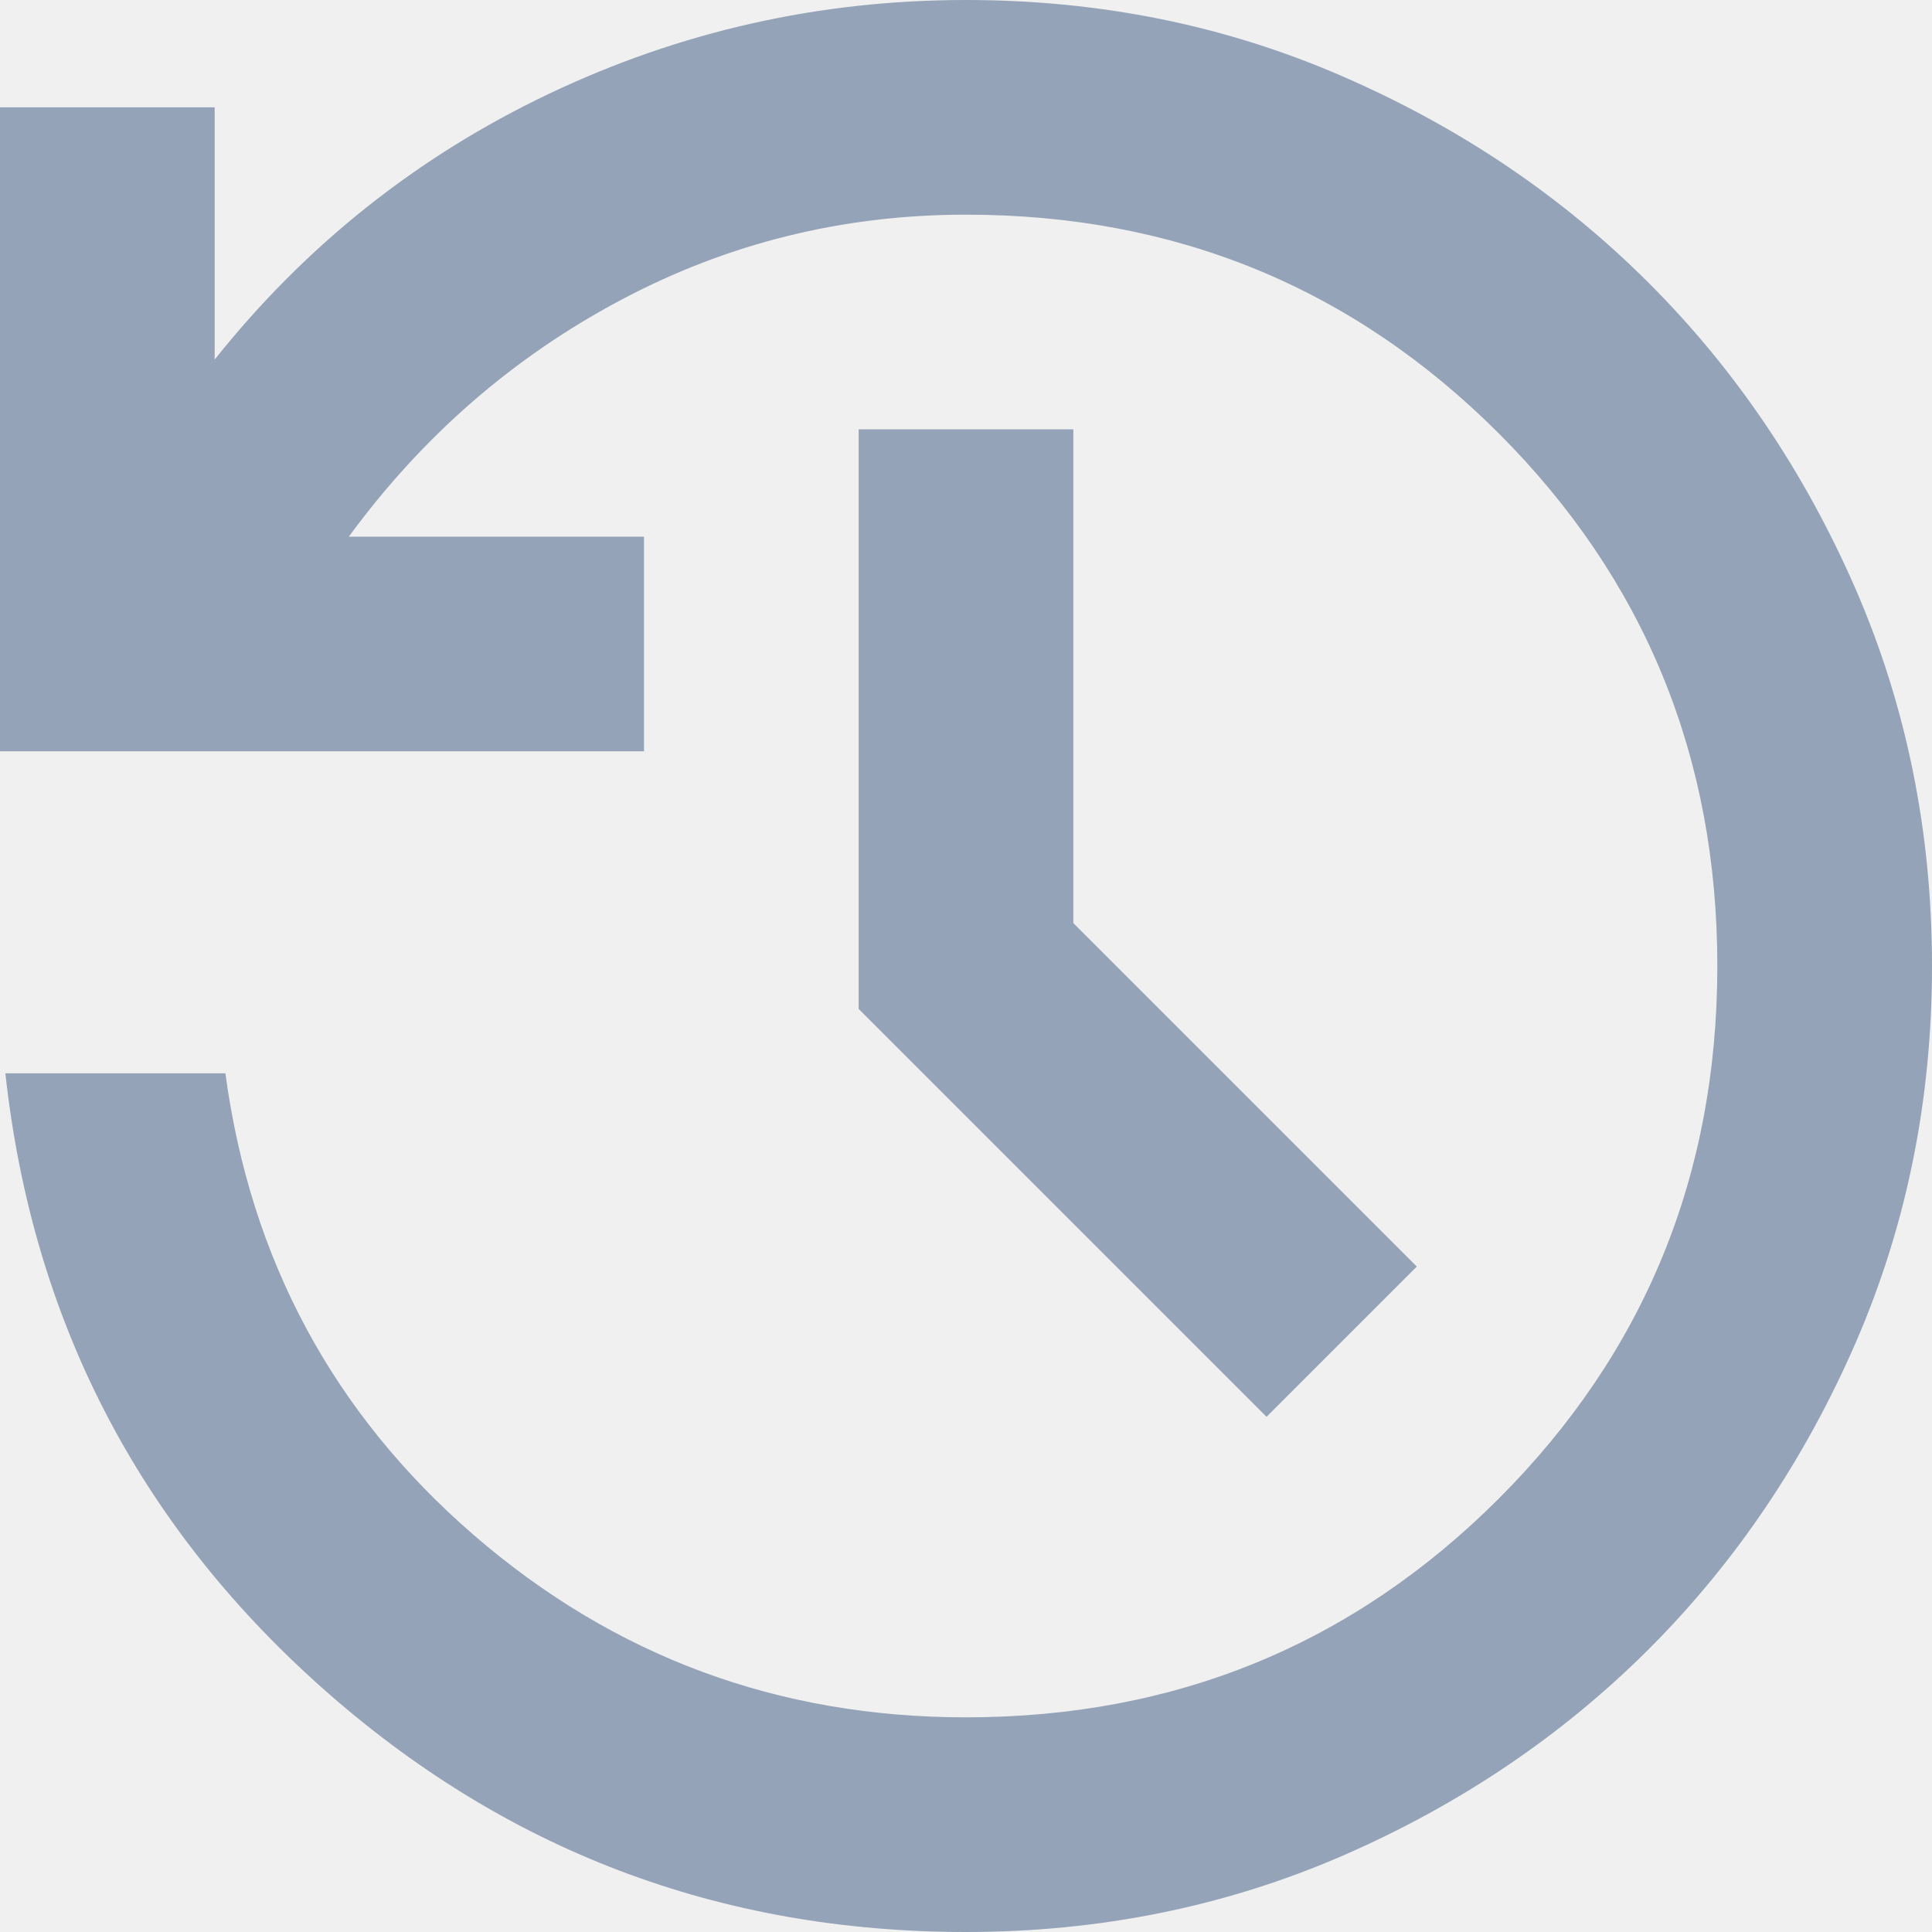
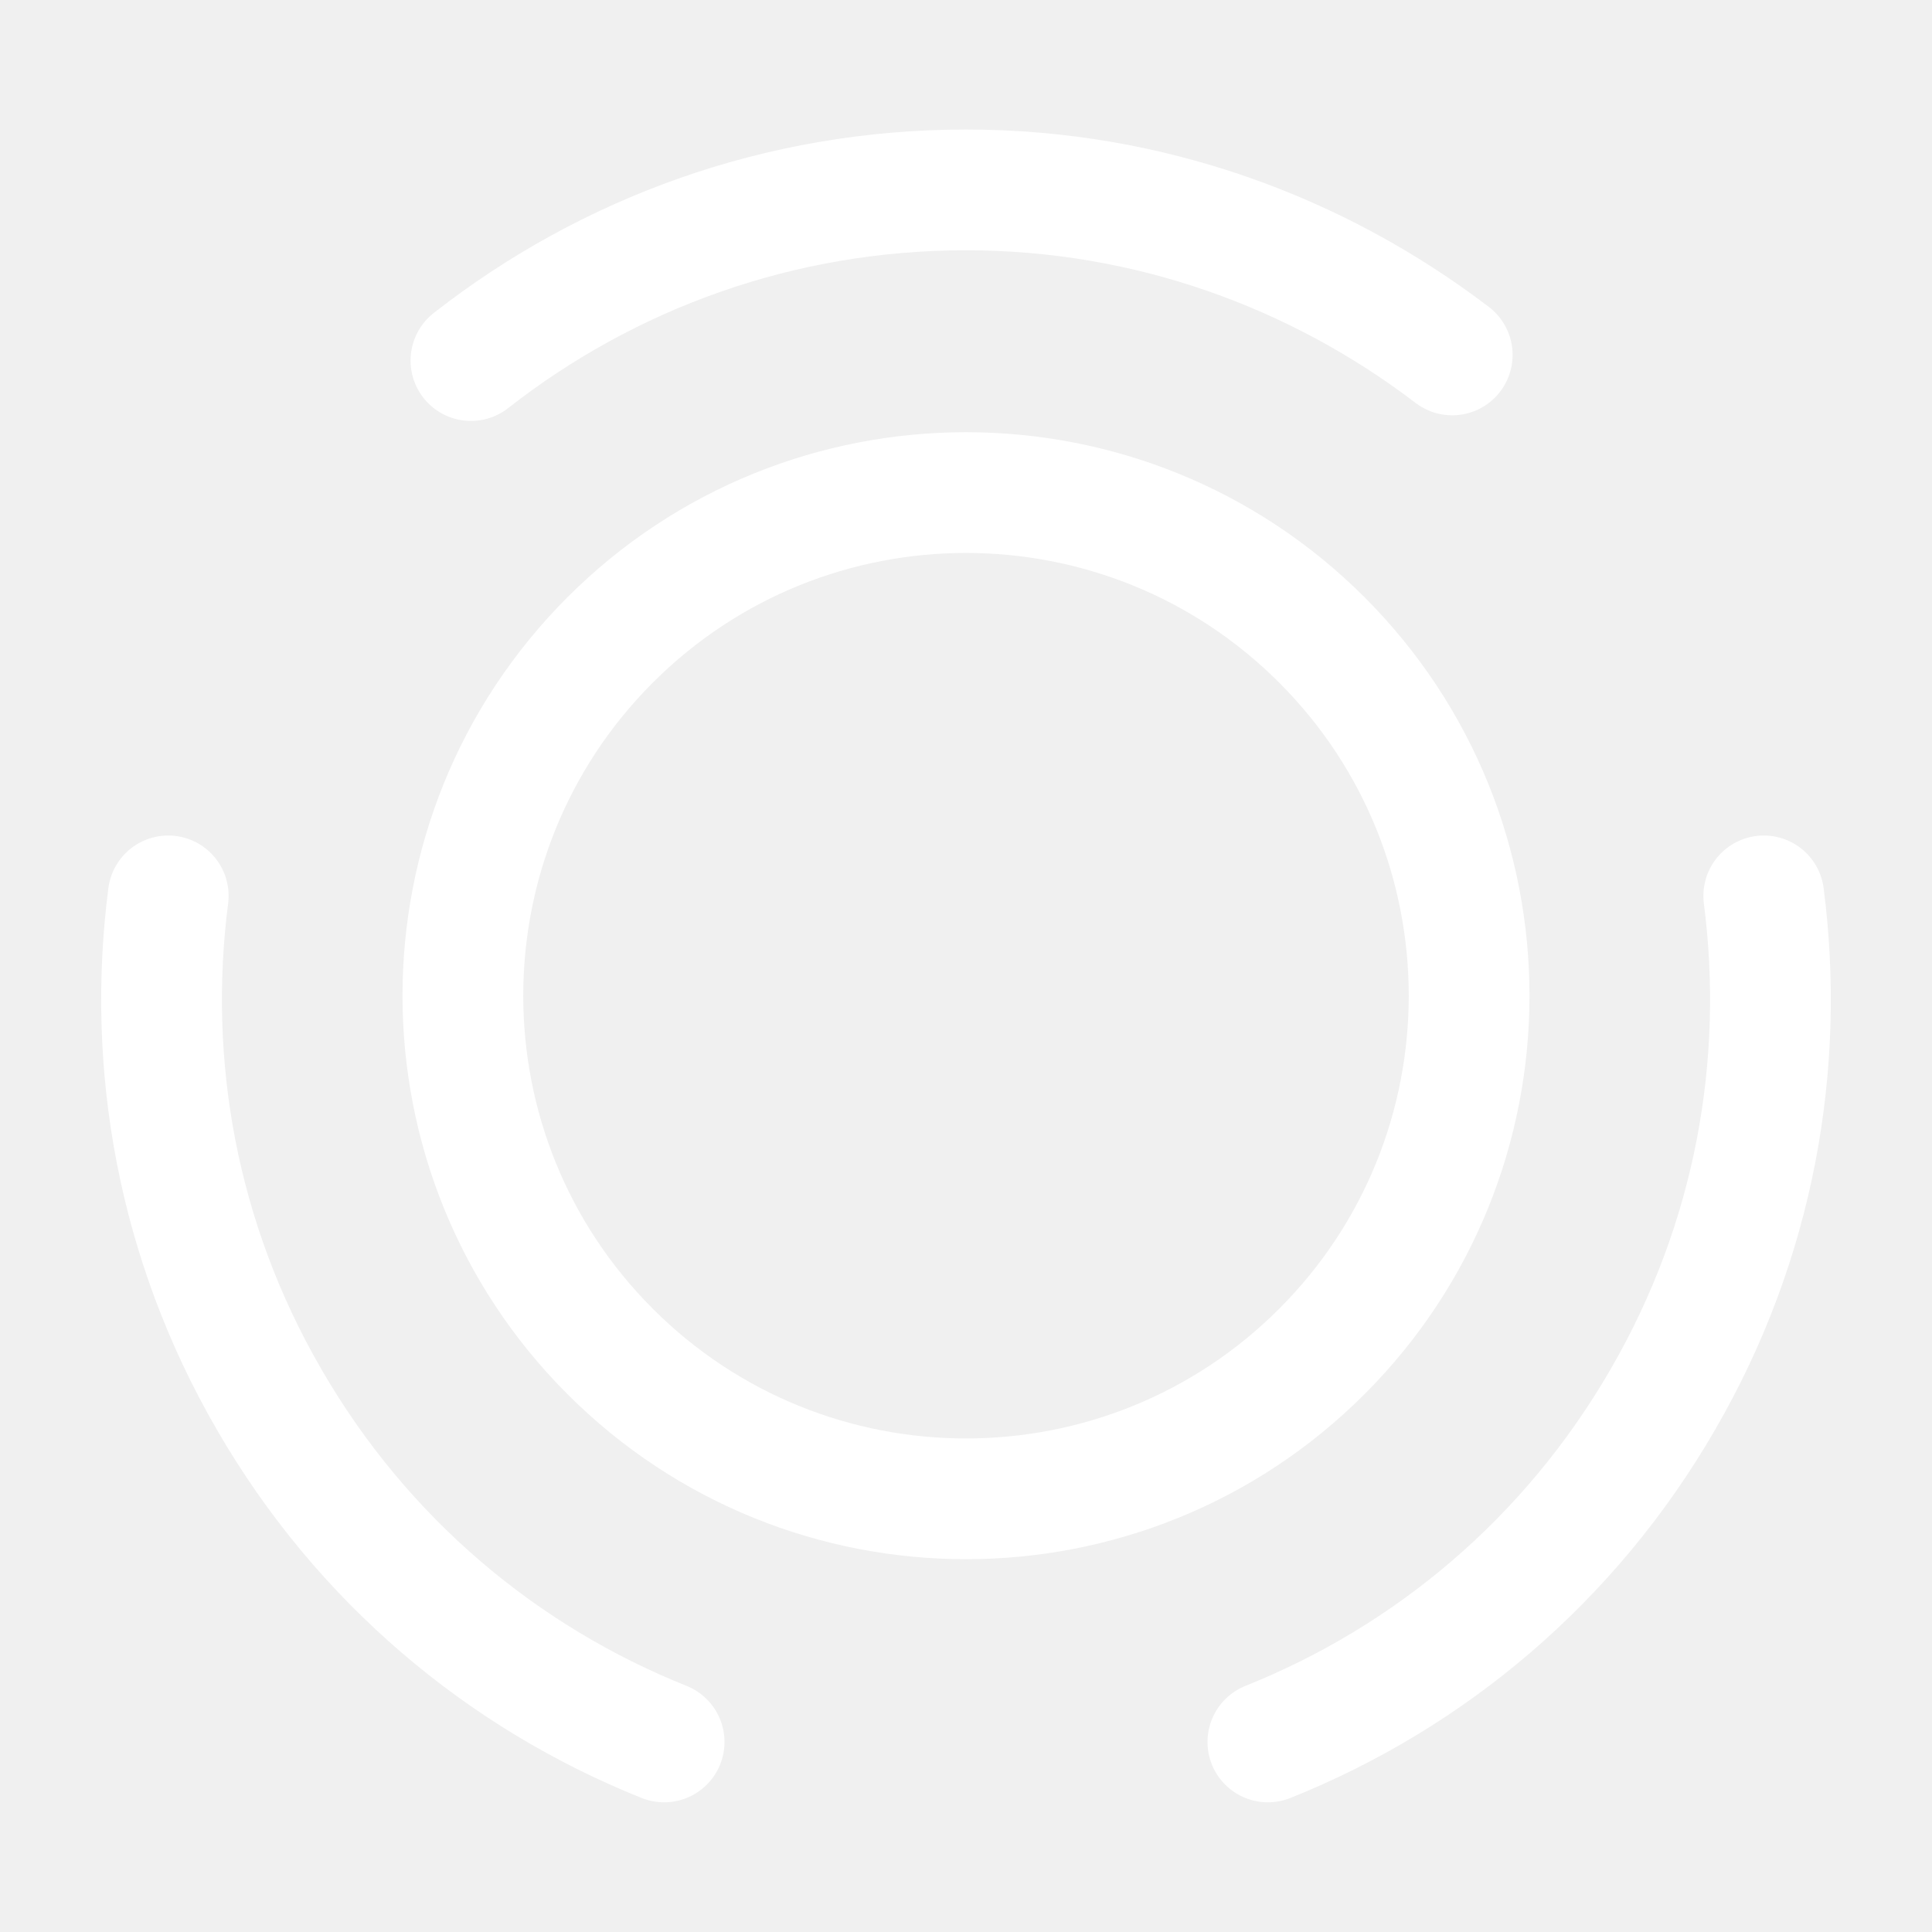
- <svg xmlns="http://www.w3.org/2000/svg" width="18" height="18" viewBox="0 0 18 18" fill="none">
-   <path d="M9 18C6.7 18 4.696 17.238 2.987 15.713C1.279 14.188 0.3 12.283 0.05 10H2.1C2.333 11.733 3.104 13.167 4.412 14.3C5.721 15.433 7.25 16 9 16C10.95 16 12.604 15.321 13.963 13.963C15.321 12.604 16 10.95 16 9C16 7.05 15.321 5.396 13.963 4.037C12.604 2.679 10.95 2 9 2C7.85 2 6.775 2.267 5.775 2.8C4.775 3.333 3.933 4.067 3.25 5H6V7H0V1H2V3.35C2.85 2.283 3.888 1.458 5.112 0.875C6.338 0.292 7.633 0 9 0C10.25 0 11.421 0.237 12.512 0.713C13.604 1.188 14.554 1.829 15.363 2.638C16.171 3.446 16.812 4.396 17.288 5.487C17.762 6.579 18 7.75 18 9C18 10.25 17.762 11.421 17.288 12.512C16.812 13.604 16.171 14.554 15.363 15.363C14.554 16.171 13.604 16.812 12.512 17.288C11.421 17.762 10.25 18 9 18V18M11.8 13.2L8 9.4V4H10V8.6L13.2 11.8L11.8 13.2V13.2" fill="#94A3B8" />
+ <svg xmlns="http://www.w3.org/2000/svg" width="24" height="24" viewBox="0 0 24 24" fill="none">
+   <g clip-path="url(#clip0_4418_9772)">
+     <path d="M16.42 7.949C18.86 10.389 18.86 14.349 16.42 16.789C13.98 19.229 10.02 19.229 7.58 16.789C5.14 14.349 5.14 10.389 7.58 7.949C10.02 5.509 13.98 5.509 16.42 7.949Z" stroke="#fff" stroke-width="1.5" stroke-linecap="round" stroke-linejoin="round" />
+     <path d="M8.25 21.639C6.25 20.839 4.5 19.389 3.34 17.379C2.2 15.409 1.82 13.219 2.09 11.129" stroke="#fff" stroke-width="1.5" stroke-linecap="round" stroke-linejoin="round" />
+     <path d="M5.85 4.479C7.55 3.149 9.68 2.359 12 2.359C14.27 2.359 16.36 3.129 18.04 4.409" stroke="#fff" stroke-width="1.5" stroke-linecap="round" stroke-linejoin="round" />
+     <path d="M15.75 21.639C17.75 20.839 19.5 19.389 20.66 17.379C21.8 15.409 22.18 13.219 21.91 11.129" stroke="#fff" stroke-width="1.5" stroke-linecap="round" stroke-linejoin="round" />
+   </g>
+   <defs>
+     <clipPath id="clip0_4418_9772">
+       <rect width="24" height="24" fill="none" />
+     </clipPath>
+   </defs>
</svg>
